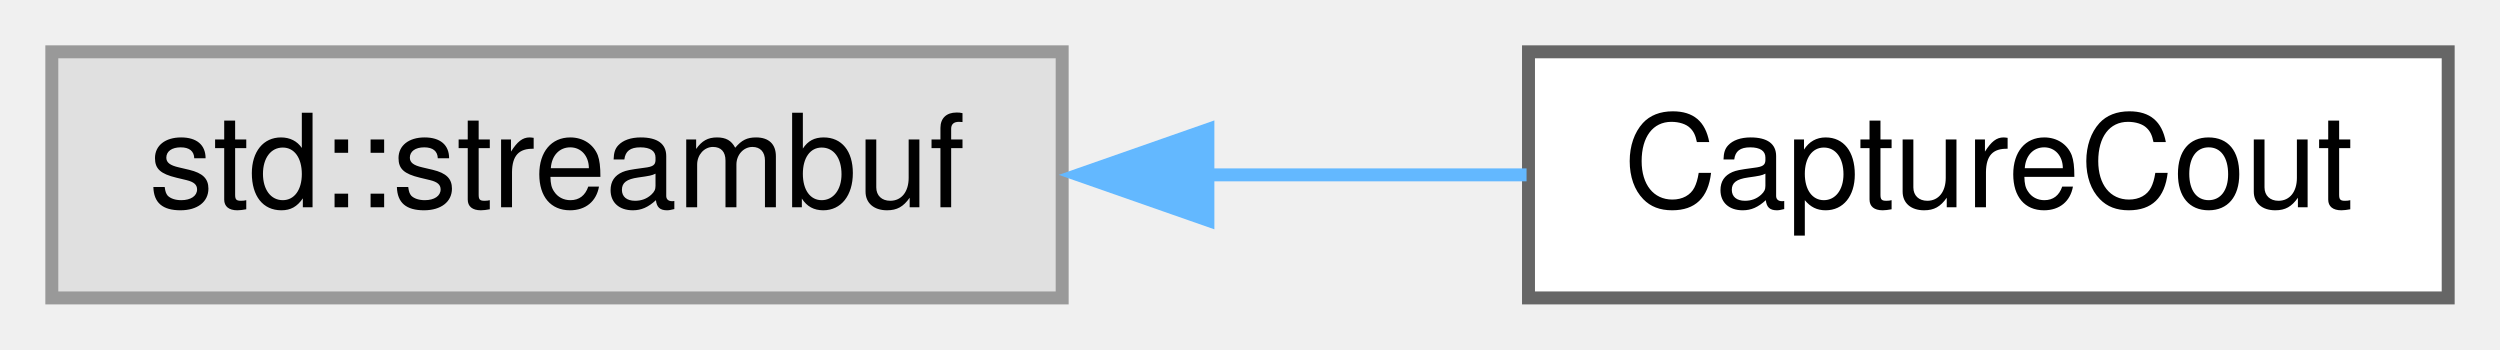
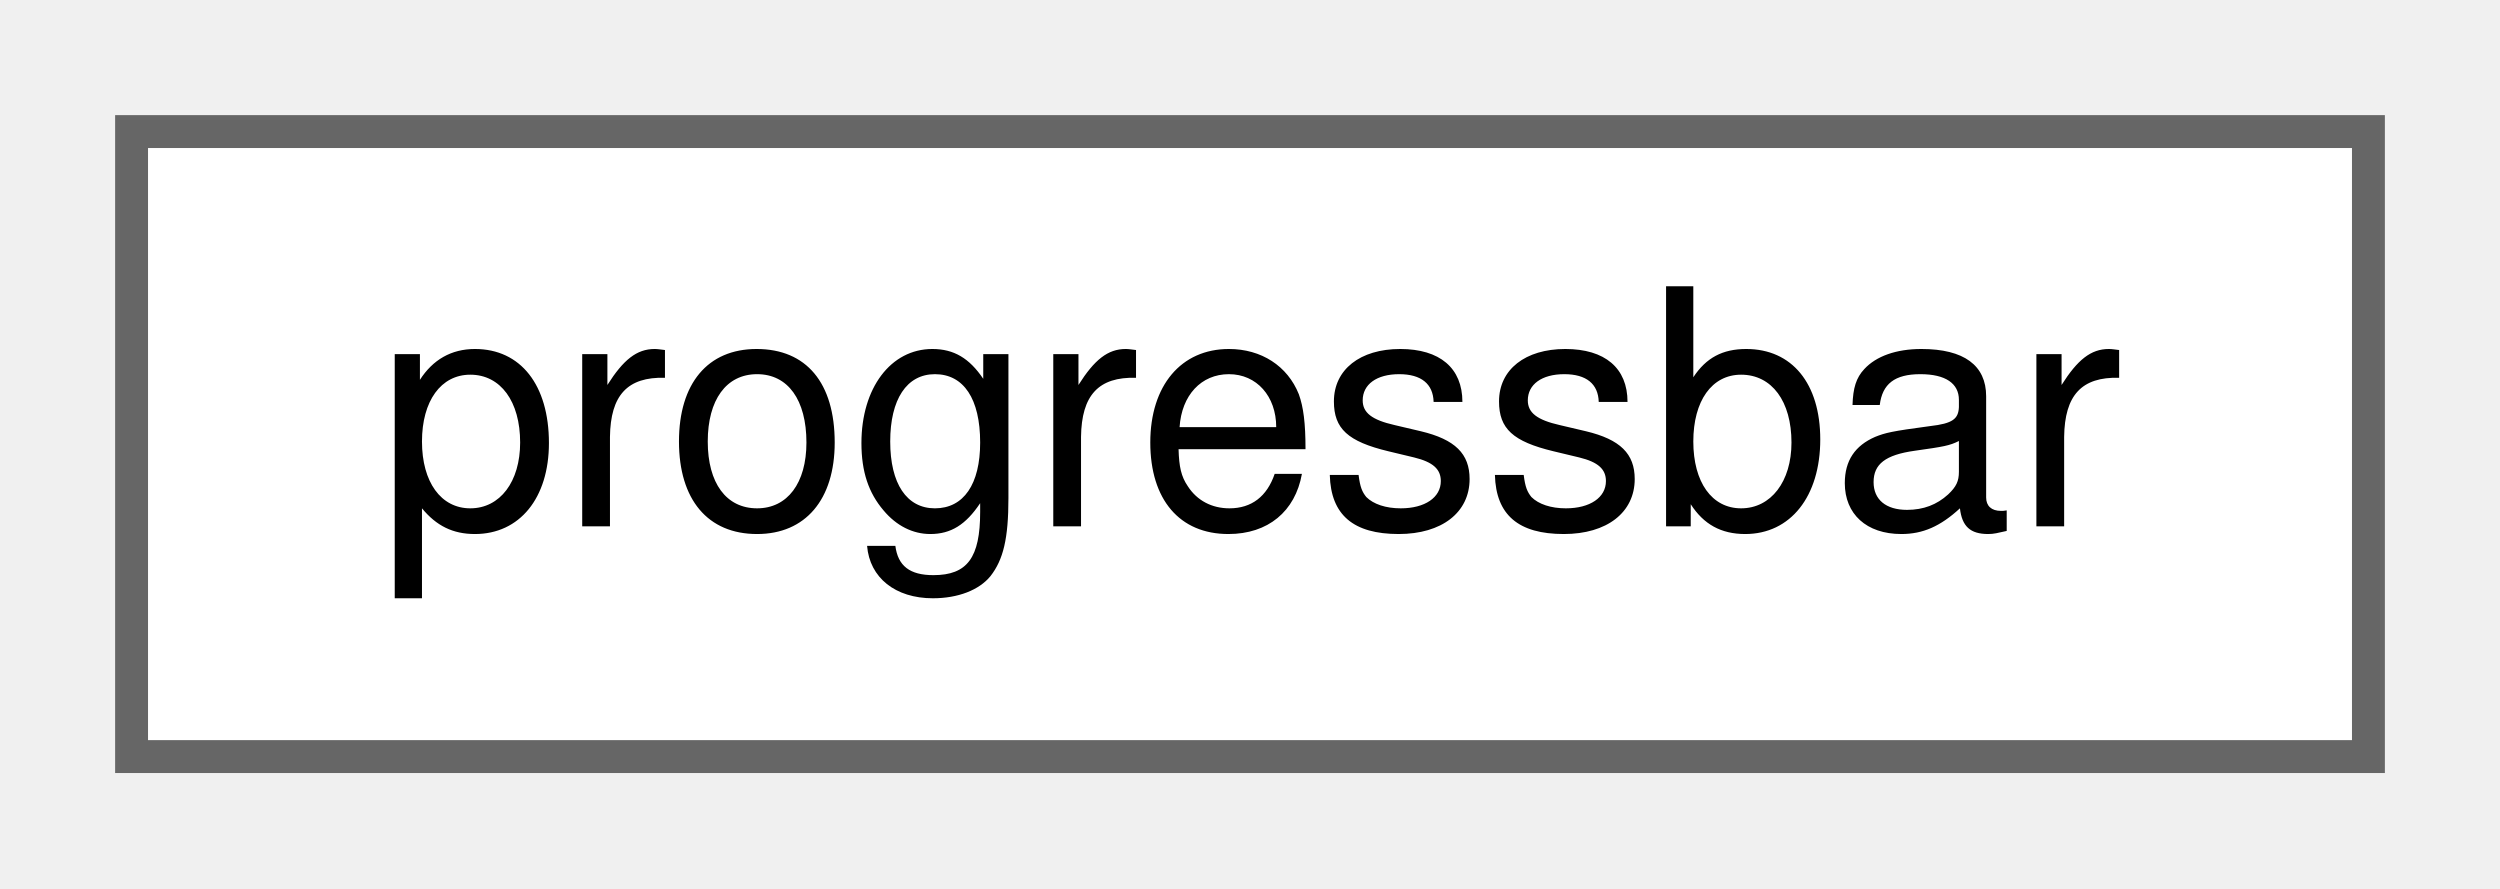
- <svg xmlns="http://www.w3.org/2000/svg" xmlns:xlink="http://www.w3.org/1999/xlink" width="193pt" height="27pt" viewBox="0.00 0.00 193.00 27.00">
+ <svg xmlns="http://www.w3.org/2000/svg" xmlns:xlink="http://www.w3.org/1999/xlink" width="76pt" height="27pt" viewBox="0.00 0.00 76.00 27.00">
  <g id="graph0" class="graph" transform="scale(1 1) rotate(0) translate(4 23)">
    <g id="node1" class="node">
      <g id="a_node1">
-         <a xlink:title=" ">
-           <polygon fill="#e0e0e0" stroke="#999999" points="78,-19 0,-19 0,0 78,0 78,-19" />
-           <text text-anchor="middle" x="39" y="-7" font-family="Helvetica,sans-Serif" font-size="10.00">std::streambuf</text>
+         <a xlink:href="classprogressbar.html" target="_top" xlink:title=" ">
+           <polygon fill="white" stroke="#666666" points="68,-19 0,-19 0,0 68,0 68,-19" />
+           <text text-anchor="middle" x="34" y="-7" font-family="Helvetica,sans-Serif" font-size="10.00">progressbar</text>
        </a>
      </g>
    </g>
-     <g id="node2" class="node">
-       <g id="a_node2">
-         <a xlink:href="class_capture_cout.html" target="_top" xlink:title=" ">
-           <polygon fill="white" stroke="#666666" points="185,-19 114,-19 114,0 185,0 185,-19" />
-           <text text-anchor="middle" x="149.5" y="-7" font-family="Helvetica,sans-Serif" font-size="10.00">CaptureCout</text>
-         </a>
-       </g>
-     </g>
-     <g id="edge1" class="edge">
-       <path fill="none" stroke="#63b8ff" d="M89.08,-9.5C97.44,-9.5 105.96,-9.5 113.85,-9.5" />
-       <polygon fill="#63b8ff" stroke="#63b8ff" points="89.25,-6 79.25,-9.5 89.25,-13 89.25,-6" />
-     </g>
  </g>
</svg>
